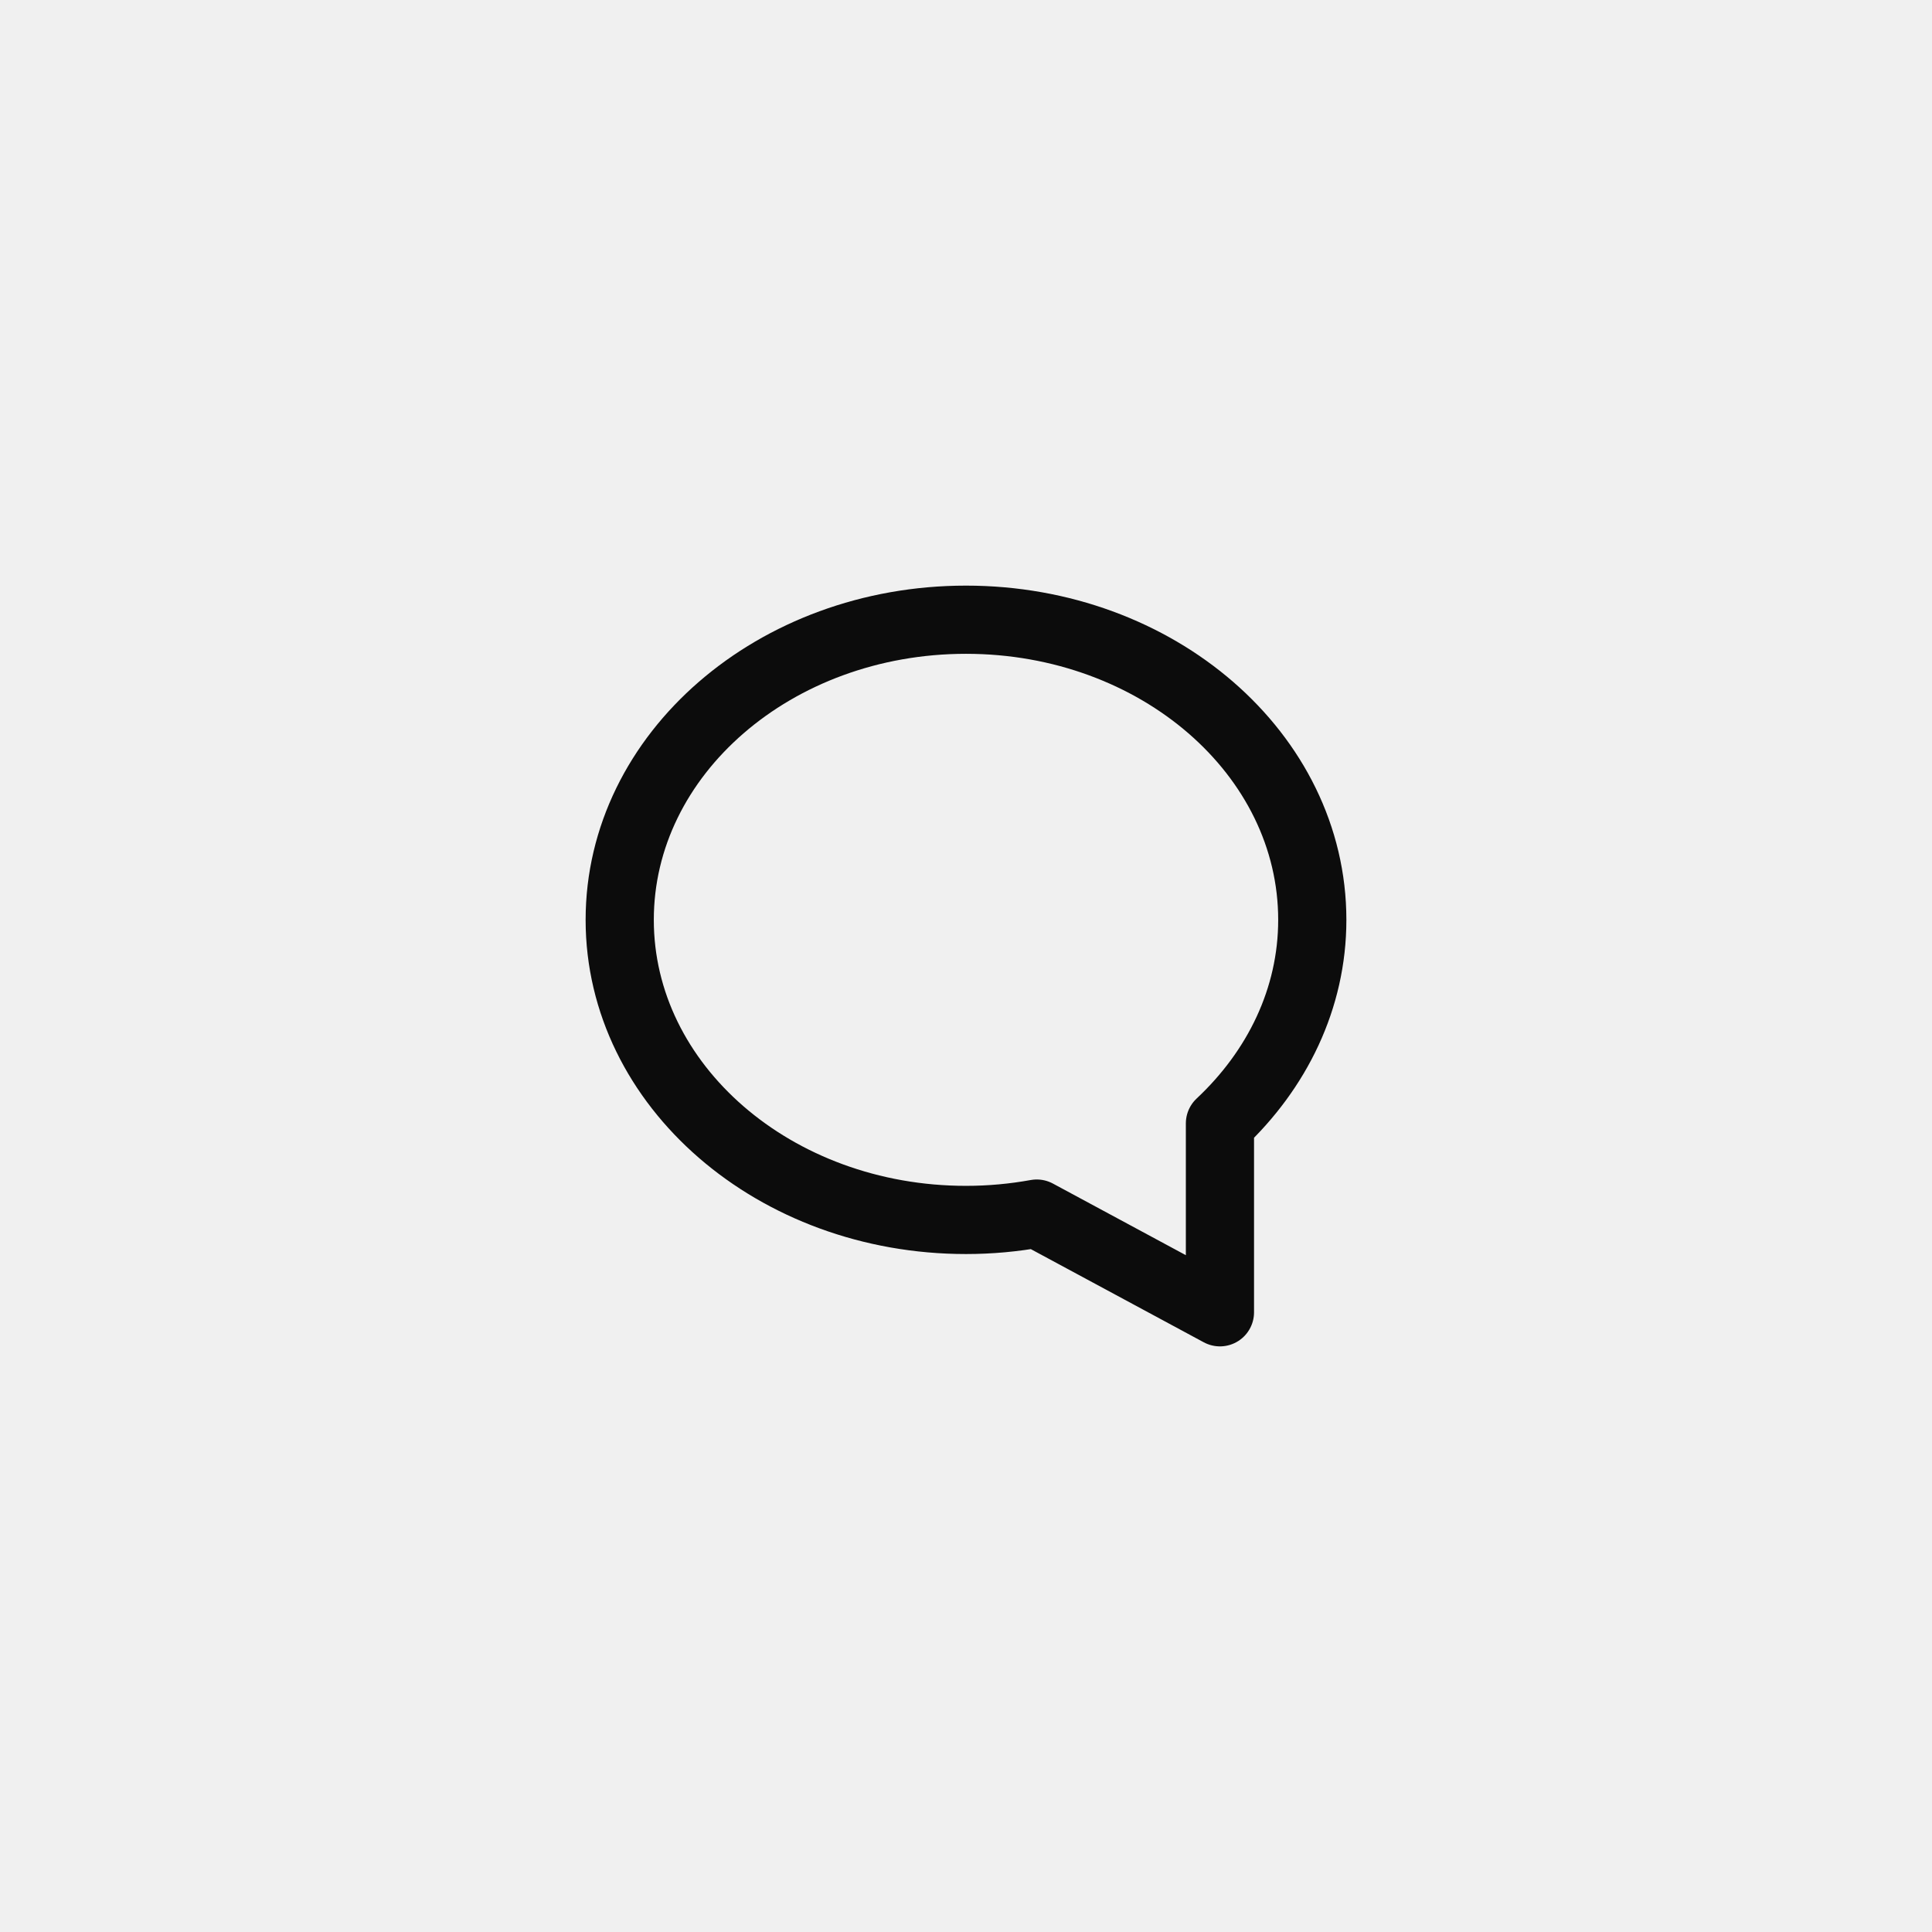
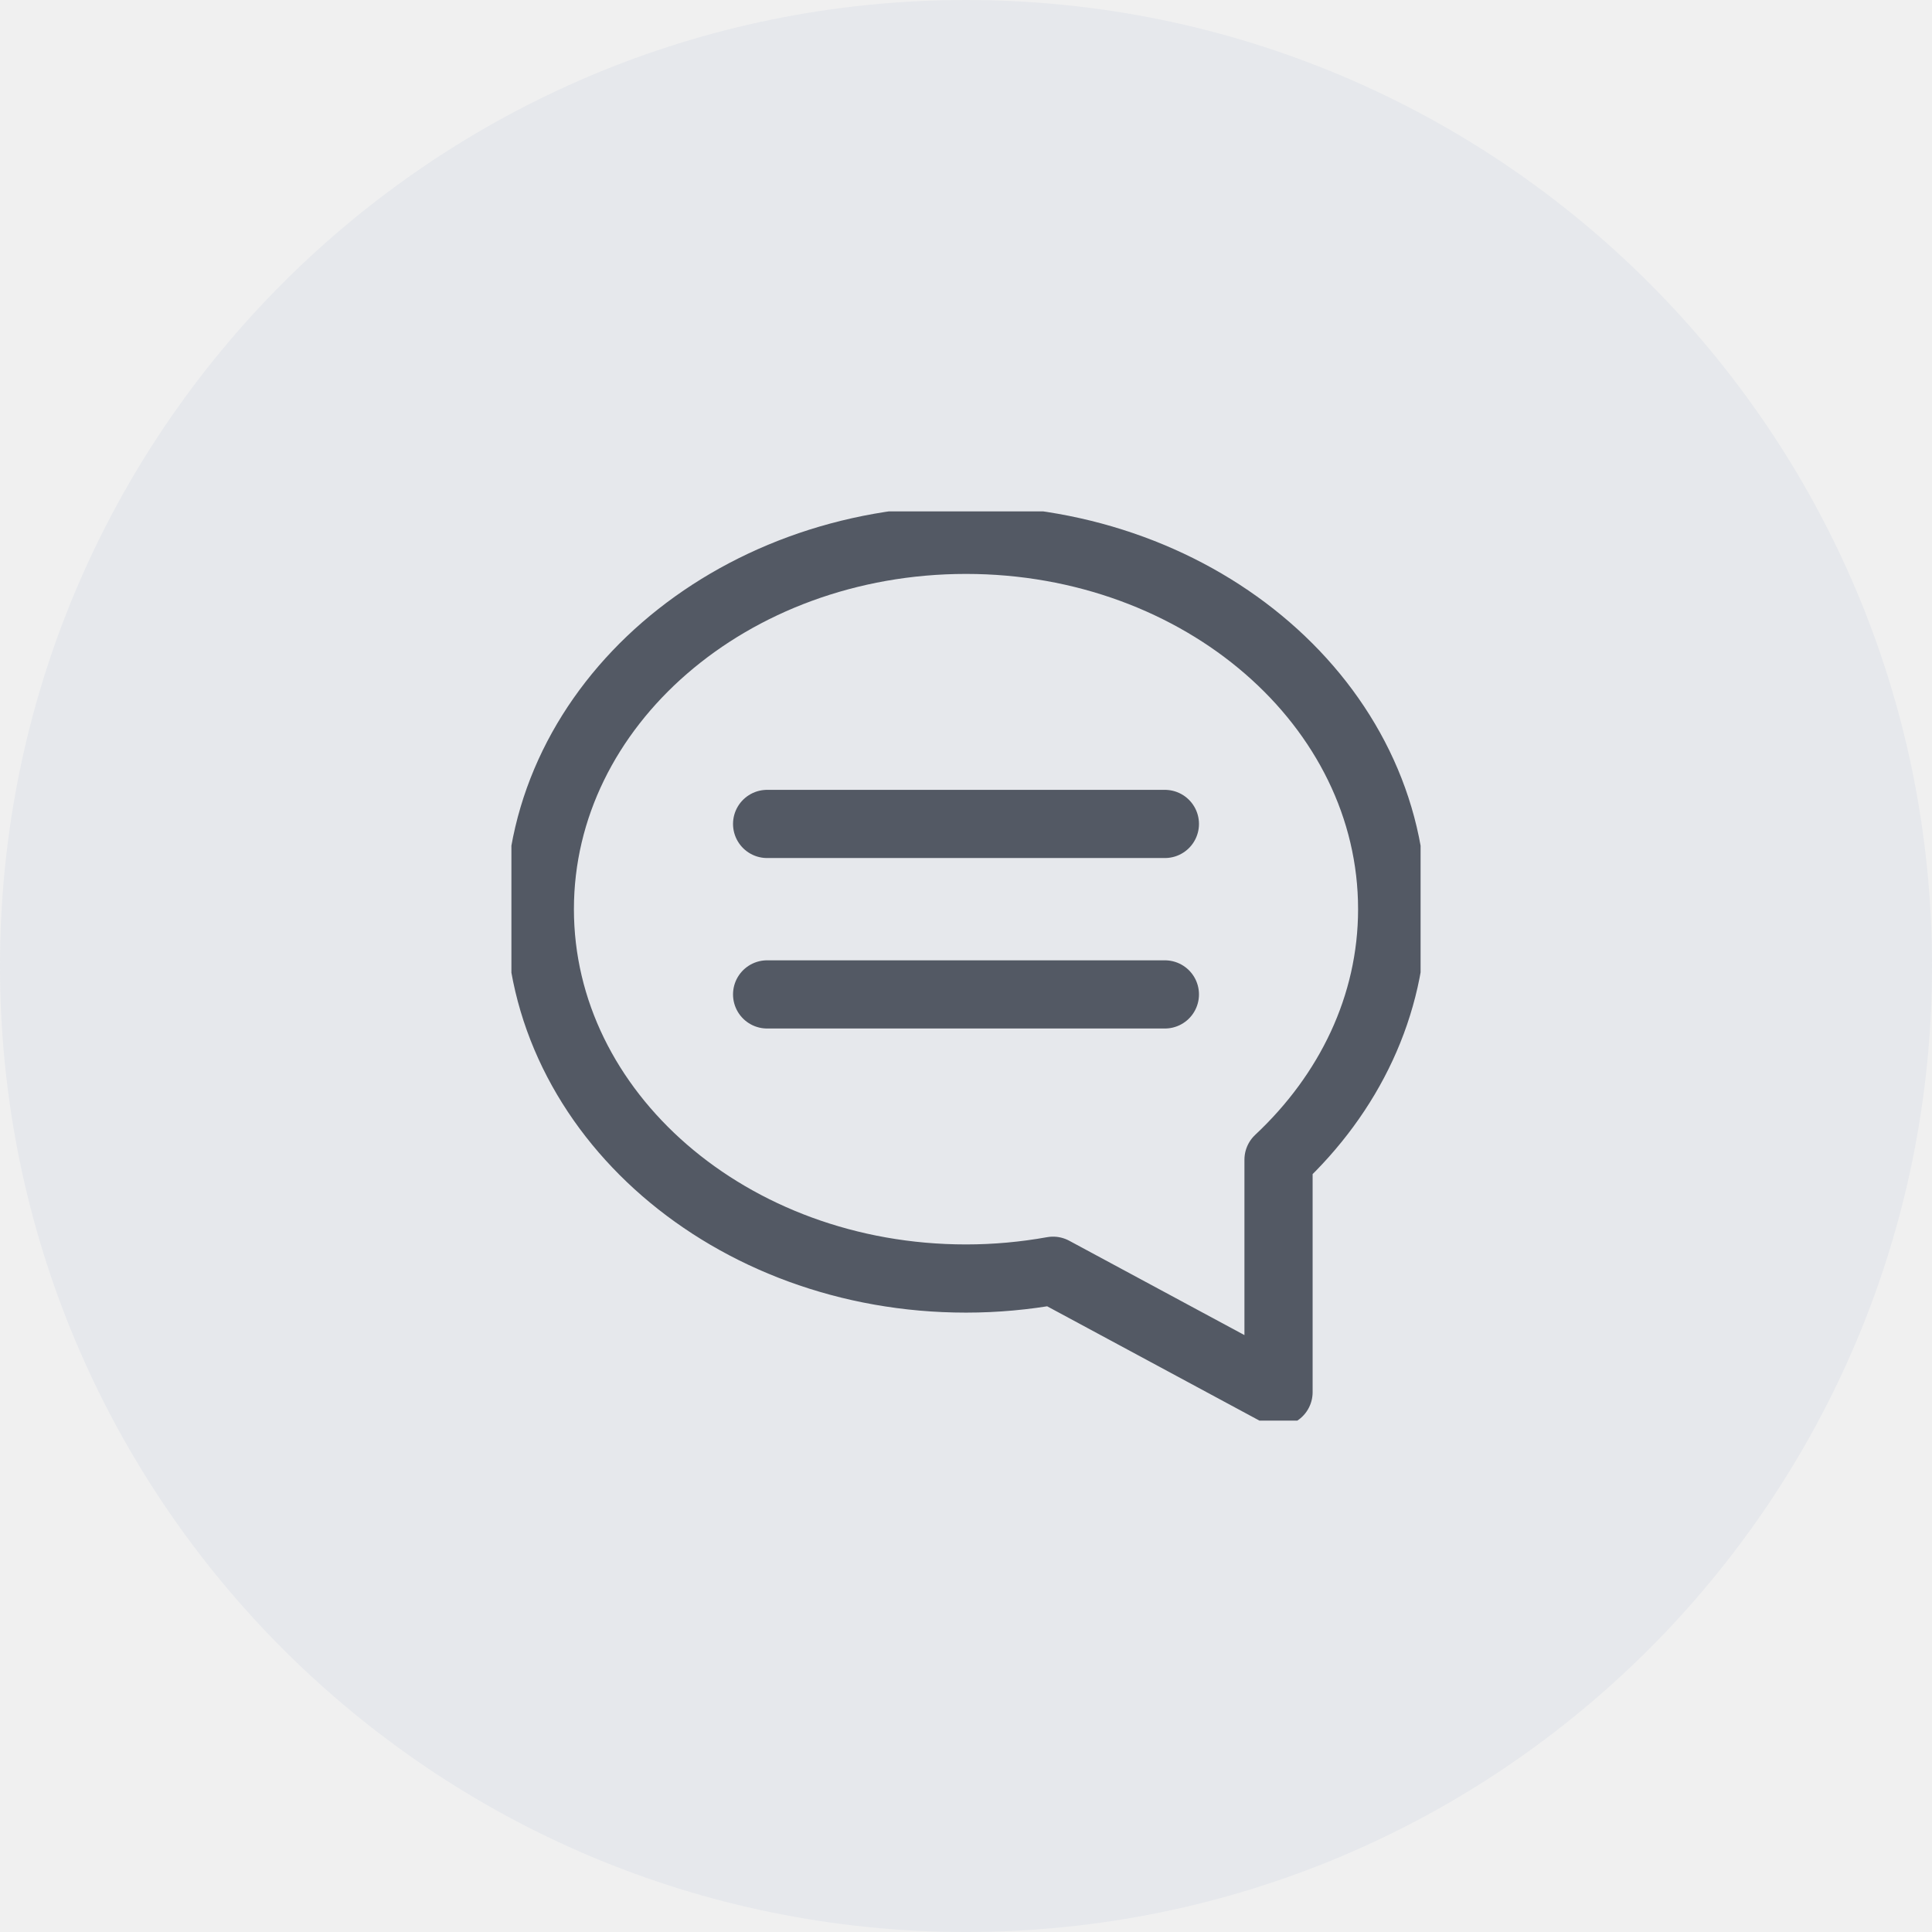
<svg xmlns="http://www.w3.org/2000/svg" width="34" height="34" viewBox="0 0 34 34" fill="none">
-   <rect width="34" height="34" rx="17" fill="#F0F0F0" />
-   <path d="M23.094 16.188C23.094 13.271 20.365 10.906 17 10.906C13.635 10.906 10.906 13.271 10.906 16.188C10.906 19.104 13.635 21.469 17 21.469C17.427 21.469 17.843 21.43 18.245 21.357L21.469 23.094V19.77C22.475 18.828 23.094 17.572 23.094 16.188Z" stroke="#0C0C0C" stroke-width="1.2" stroke-linecap="round" stroke-linejoin="round" />
+   <rect width="34" height="34" rx="17" fill="#E6E8EC" />
+   <g clip-path="url(#clip0_2813_32150)">
+     <path d="M13.5 14.5H20.5" stroke="#535964" stroke-width="1.2" stroke-linecap="round" stroke-linejoin="round" />
+     <path d="M13.5 17.5H20.5" stroke="#535964" stroke-width="1.2" stroke-linecap="round" stroke-linejoin="round" />
+     <path d="M24.5 16C24.5 12.41 21.142 9.5 17 9.5C12.858 9.5 9.5 12.41 9.5 16C9.5 19.59 12.858 22.5 17 22.5C17.525 22.5 18.037 22.452 18.532 22.363L22.5 24.5V20.409C23.738 19.25 24.5 17.704 24.5 16Z" stroke="#535964" stroke-width="1.2" stroke-linecap="round" stroke-linejoin="round" />
+   </g>
+   <defs>
+     <clipPath id="clip0_2813_32150">
+       <rect width="16" height="16" fill="white" transform="translate(9 9)" />
+     </clipPath>
+   </defs>
</svg>
